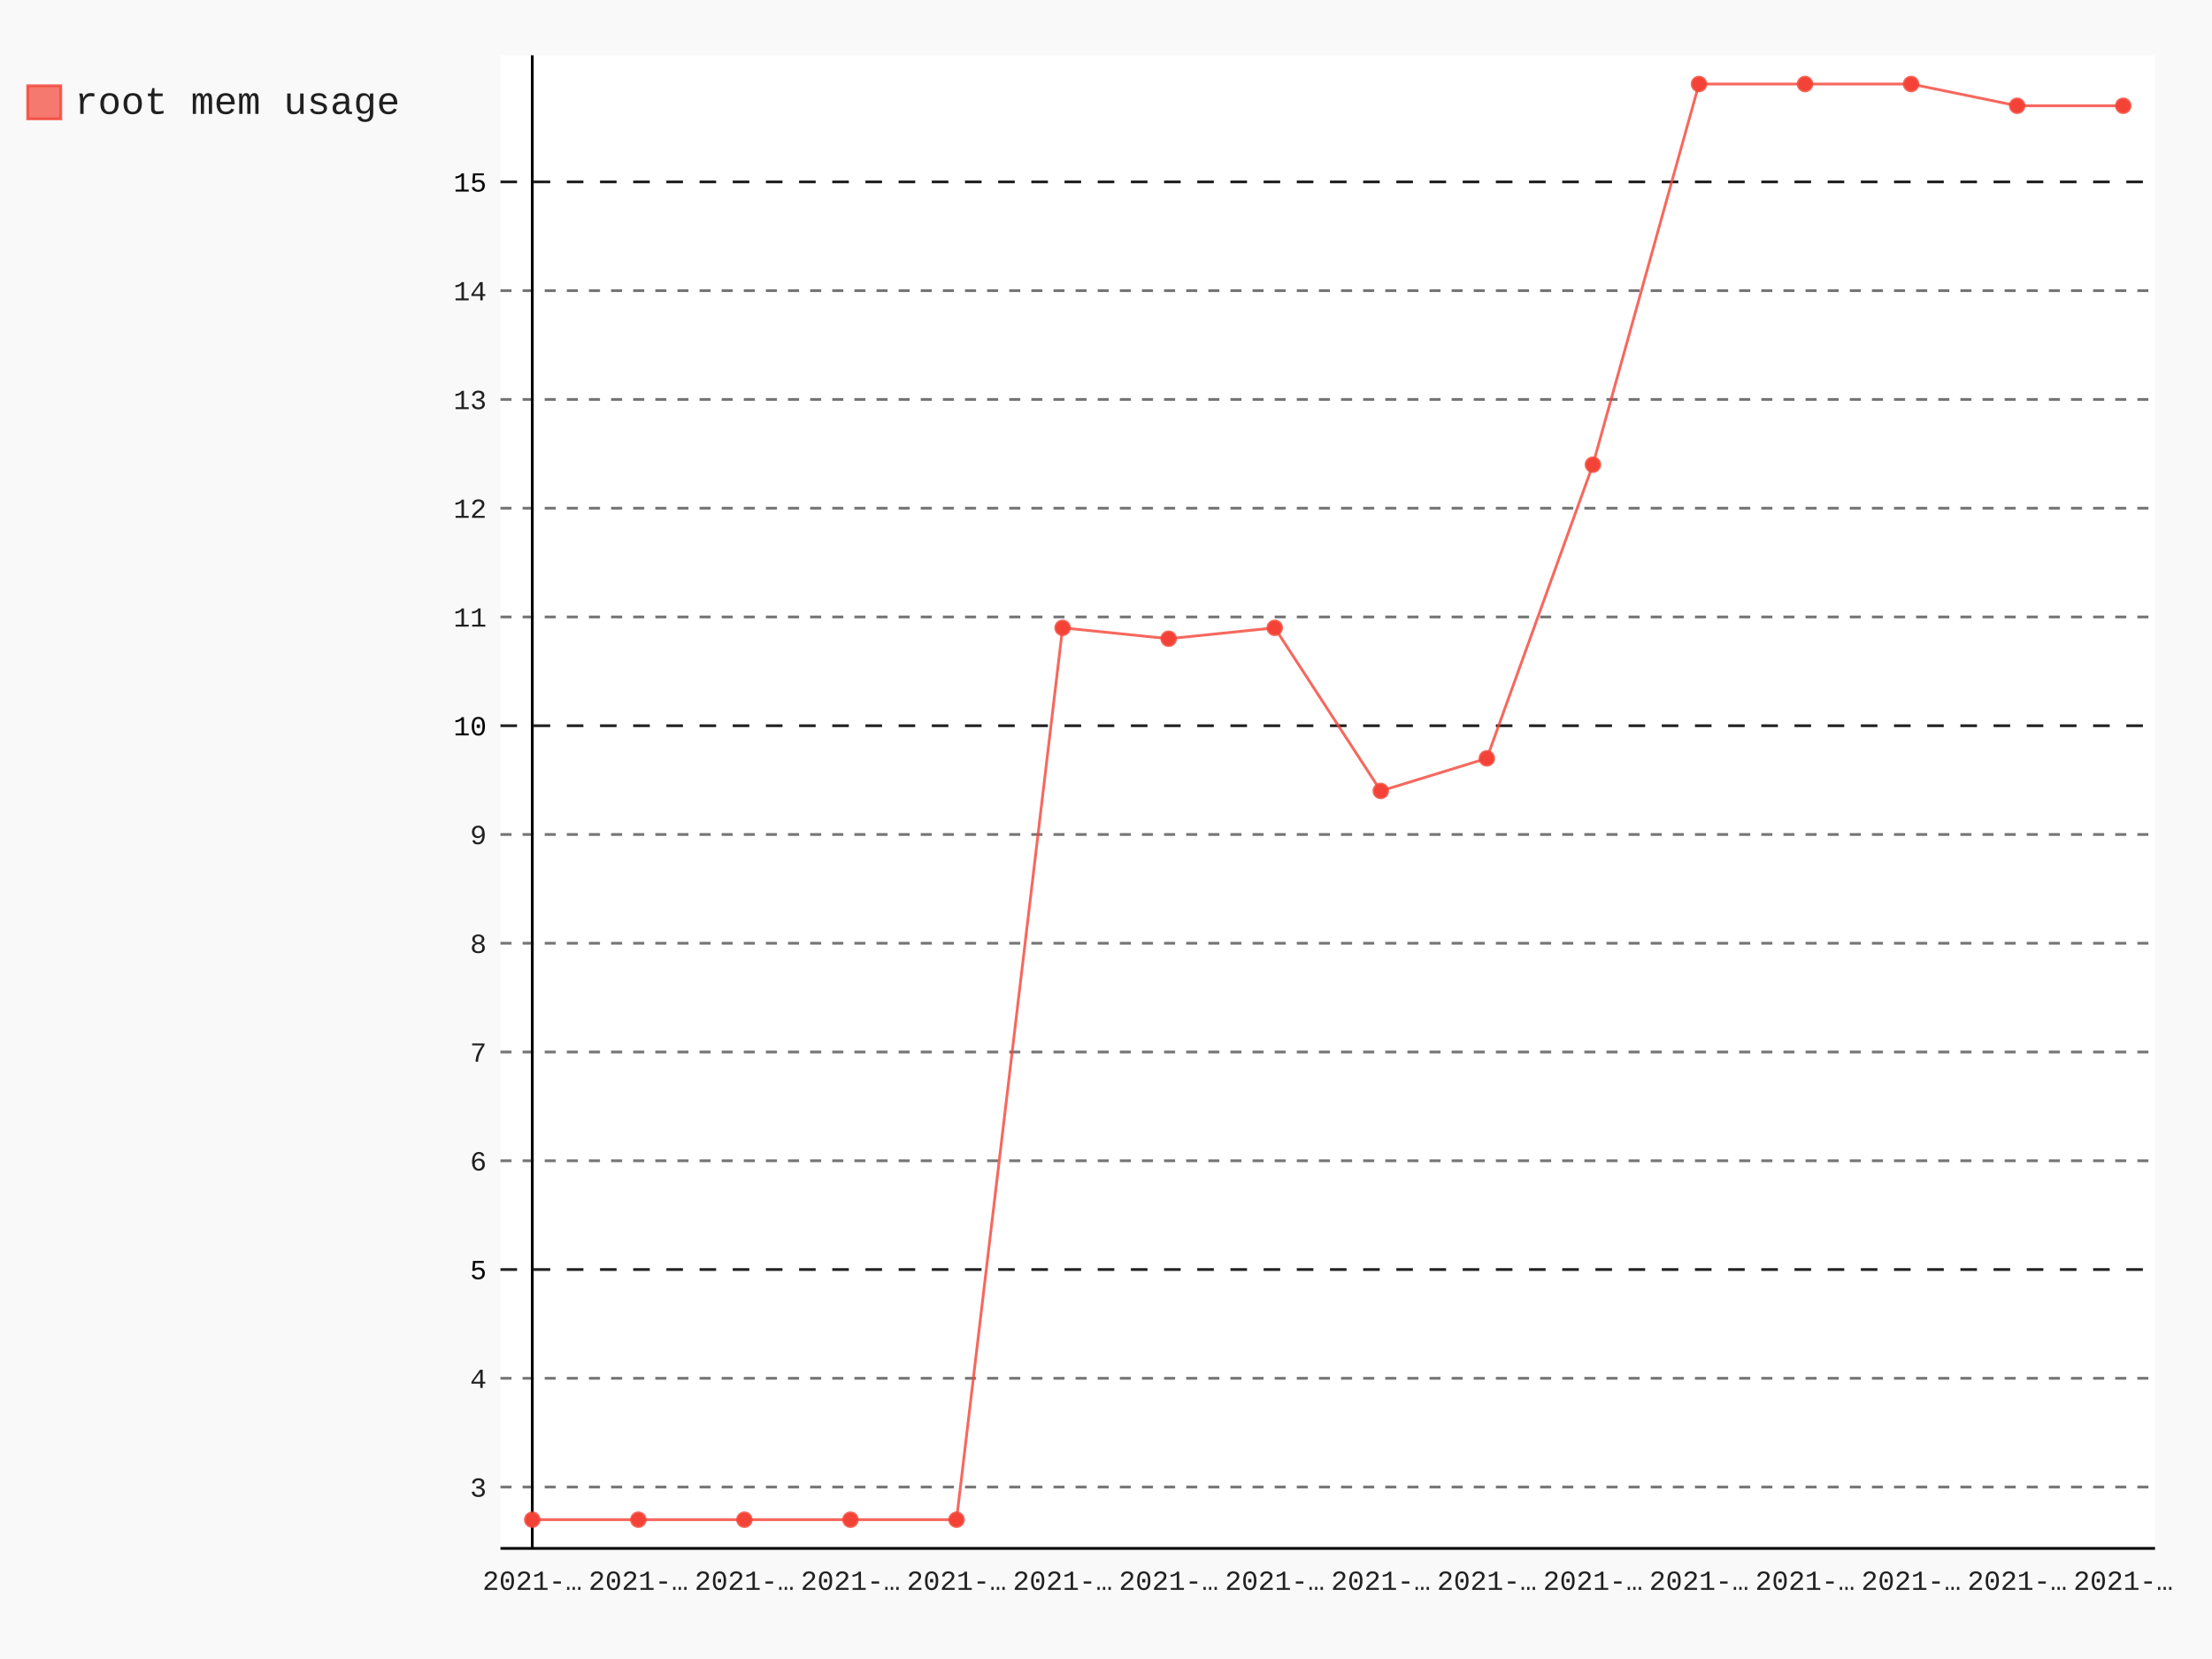
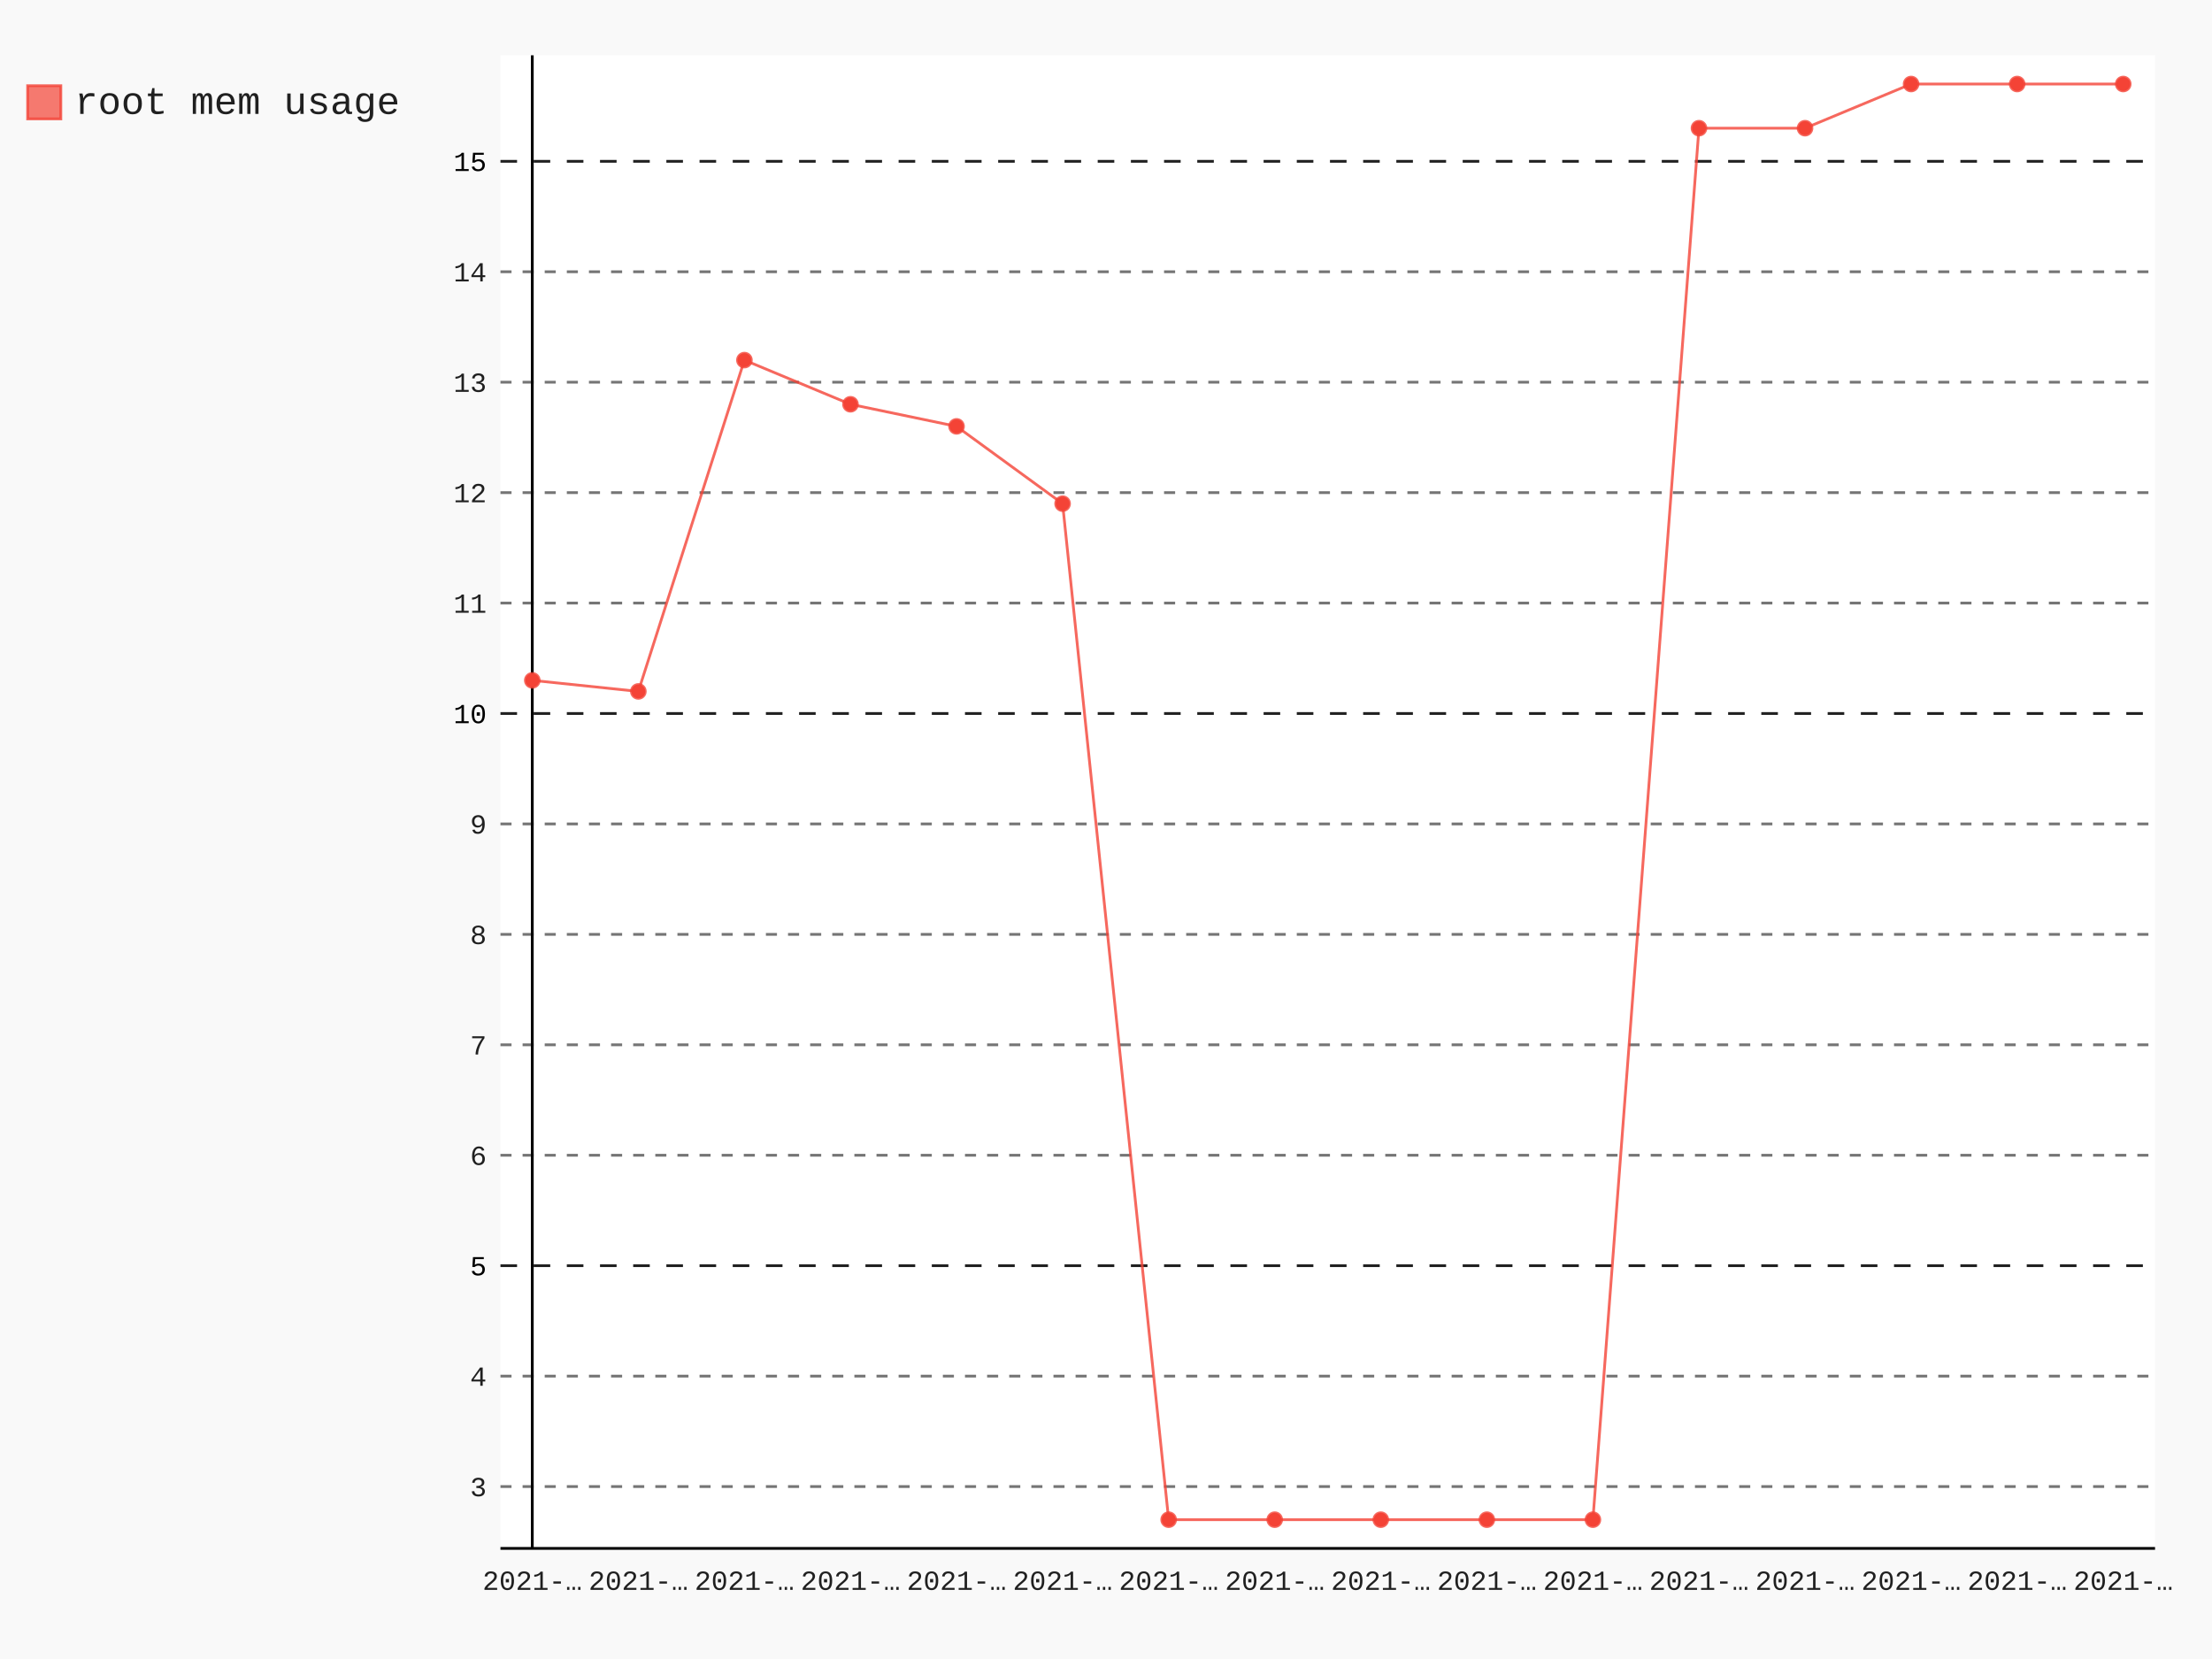
- <svg xmlns="http://www.w3.org/2000/svg" id="chart-5d80c8b3-54fc-4e6c-af79-a1beb64e6fc0" class="pygal-chart" viewBox="0 0 800 600">
+ <svg xmlns="http://www.w3.org/2000/svg" id="chart-e378f21b-8fd5-4321-ac7d-41f91f082bbf" class="pygal-chart" viewBox="0 0 800 600">
  <defs>
-     <style type="text/css">#chart-5d80c8b3-54fc-4e6c-af79-a1beb64e6fc0{-webkit-user-select:none;-webkit-font-smoothing:antialiased;font-family:Consolas,"Liberation Mono",Menlo,Courier,monospace}#chart-5d80c8b3-54fc-4e6c-af79-a1beb64e6fc0 .title{font-family:Consolas,"Liberation Mono",Menlo,Courier,monospace;font-size:16px}#chart-5d80c8b3-54fc-4e6c-af79-a1beb64e6fc0 .legends .legend text{font-family:Consolas,"Liberation Mono",Menlo,Courier,monospace;font-size:14px}#chart-5d80c8b3-54fc-4e6c-af79-a1beb64e6fc0 .axis text{font-family:Consolas,"Liberation Mono",Menlo,Courier,monospace;font-size:10px}#chart-5d80c8b3-54fc-4e6c-af79-a1beb64e6fc0 .axis text.major{font-family:Consolas,"Liberation Mono",Menlo,Courier,monospace;font-size:10px}#chart-5d80c8b3-54fc-4e6c-af79-a1beb64e6fc0 .text-overlay text.value{font-family:Consolas,"Liberation Mono",Menlo,Courier,monospace;font-size:16px}#chart-5d80c8b3-54fc-4e6c-af79-a1beb64e6fc0 .text-overlay text.label{font-family:Consolas,"Liberation Mono",Menlo,Courier,monospace;font-size:10px}#chart-5d80c8b3-54fc-4e6c-af79-a1beb64e6fc0 .tooltip{font-family:Consolas,"Liberation Mono",Menlo,Courier,monospace;font-size:14px}#chart-5d80c8b3-54fc-4e6c-af79-a1beb64e6fc0 text.no_data{font-family:Consolas,"Liberation Mono",Menlo,Courier,monospace;font-size:64px}
- #chart-5d80c8b3-54fc-4e6c-af79-a1beb64e6fc0{background-color:rgba(249,249,249,1)}#chart-5d80c8b3-54fc-4e6c-af79-a1beb64e6fc0 path,#chart-5d80c8b3-54fc-4e6c-af79-a1beb64e6fc0 line,#chart-5d80c8b3-54fc-4e6c-af79-a1beb64e6fc0 rect,#chart-5d80c8b3-54fc-4e6c-af79-a1beb64e6fc0 circle{-webkit-transition:150ms;-moz-transition:150ms;transition:150ms}#chart-5d80c8b3-54fc-4e6c-af79-a1beb64e6fc0 .graph &gt; .background{fill:rgba(249,249,249,1)}#chart-5d80c8b3-54fc-4e6c-af79-a1beb64e6fc0 .plot &gt; .background{fill:rgba(255,255,255,1)}#chart-5d80c8b3-54fc-4e6c-af79-a1beb64e6fc0 .graph{fill:rgba(0,0,0,.87)}#chart-5d80c8b3-54fc-4e6c-af79-a1beb64e6fc0 text.no_data{fill:rgba(0,0,0,1)}#chart-5d80c8b3-54fc-4e6c-af79-a1beb64e6fc0 .title{fill:rgba(0,0,0,1)}#chart-5d80c8b3-54fc-4e6c-af79-a1beb64e6fc0 .legends .legend text{fill:rgba(0,0,0,.87)}#chart-5d80c8b3-54fc-4e6c-af79-a1beb64e6fc0 .legends .legend:hover text{fill:rgba(0,0,0,1)}#chart-5d80c8b3-54fc-4e6c-af79-a1beb64e6fc0 .axis .line{stroke:rgba(0,0,0,1)}#chart-5d80c8b3-54fc-4e6c-af79-a1beb64e6fc0 .axis .guide.line{stroke:rgba(0,0,0,.54)}#chart-5d80c8b3-54fc-4e6c-af79-a1beb64e6fc0 .axis .major.line{stroke:rgba(0,0,0,.87)}#chart-5d80c8b3-54fc-4e6c-af79-a1beb64e6fc0 .axis text.major{fill:rgba(0,0,0,1)}#chart-5d80c8b3-54fc-4e6c-af79-a1beb64e6fc0 .axis.y .guides:hover .guide.line,#chart-5d80c8b3-54fc-4e6c-af79-a1beb64e6fc0 .line-graph .axis.x .guides:hover .guide.line,#chart-5d80c8b3-54fc-4e6c-af79-a1beb64e6fc0 .stackedline-graph .axis.x .guides:hover .guide.line,#chart-5d80c8b3-54fc-4e6c-af79-a1beb64e6fc0 .xy-graph .axis.x .guides:hover .guide.line{stroke:rgba(0,0,0,1)}#chart-5d80c8b3-54fc-4e6c-af79-a1beb64e6fc0 .axis .guides:hover text{fill:rgba(0,0,0,1)}#chart-5d80c8b3-54fc-4e6c-af79-a1beb64e6fc0 .reactive{fill-opacity:.7;stroke-opacity:.8}#chart-5d80c8b3-54fc-4e6c-af79-a1beb64e6fc0 .ci{stroke:rgba(0,0,0,.87)}#chart-5d80c8b3-54fc-4e6c-af79-a1beb64e6fc0 .reactive.active,#chart-5d80c8b3-54fc-4e6c-af79-a1beb64e6fc0 .active .reactive{fill-opacity:.8;stroke-opacity:.9;stroke-width:4}#chart-5d80c8b3-54fc-4e6c-af79-a1beb64e6fc0 .ci .reactive.active{stroke-width:1.5}#chart-5d80c8b3-54fc-4e6c-af79-a1beb64e6fc0 .series text{fill:rgba(0,0,0,1)}#chart-5d80c8b3-54fc-4e6c-af79-a1beb64e6fc0 .tooltip rect{fill:rgba(255,255,255,1);stroke:rgba(0,0,0,1);-webkit-transition:opacity 150ms;-moz-transition:opacity 150ms;transition:opacity 150ms}#chart-5d80c8b3-54fc-4e6c-af79-a1beb64e6fc0 .tooltip .label{fill:rgba(0,0,0,.87)}#chart-5d80c8b3-54fc-4e6c-af79-a1beb64e6fc0 .tooltip .label{fill:rgba(0,0,0,.87)}#chart-5d80c8b3-54fc-4e6c-af79-a1beb64e6fc0 .tooltip .legend{font-size:.8em;fill:rgba(0,0,0,.54)}#chart-5d80c8b3-54fc-4e6c-af79-a1beb64e6fc0 .tooltip .x_label{font-size:.6em;fill:rgba(0,0,0,1)}#chart-5d80c8b3-54fc-4e6c-af79-a1beb64e6fc0 .tooltip .xlink{font-size:.5em;text-decoration:underline}#chart-5d80c8b3-54fc-4e6c-af79-a1beb64e6fc0 .tooltip .value{font-size:1.5em}#chart-5d80c8b3-54fc-4e6c-af79-a1beb64e6fc0 .bound{font-size:.5em}#chart-5d80c8b3-54fc-4e6c-af79-a1beb64e6fc0 .max-value{font-size:.75em;fill:rgba(0,0,0,.54)}#chart-5d80c8b3-54fc-4e6c-af79-a1beb64e6fc0 .map-element{fill:rgba(255,255,255,1);stroke:rgba(0,0,0,.54) !important}#chart-5d80c8b3-54fc-4e6c-af79-a1beb64e6fc0 .map-element .reactive{fill-opacity:inherit;stroke-opacity:inherit}#chart-5d80c8b3-54fc-4e6c-af79-a1beb64e6fc0 .color-0,#chart-5d80c8b3-54fc-4e6c-af79-a1beb64e6fc0 .color-0 a:visited{stroke:#F44336;fill:#F44336}#chart-5d80c8b3-54fc-4e6c-af79-a1beb64e6fc0 .text-overlay .color-0 text{fill:black}
- #chart-5d80c8b3-54fc-4e6c-af79-a1beb64e6fc0 text.no_data{text-anchor:middle}#chart-5d80c8b3-54fc-4e6c-af79-a1beb64e6fc0 .guide.line{fill:none}#chart-5d80c8b3-54fc-4e6c-af79-a1beb64e6fc0 .centered{text-anchor:middle}#chart-5d80c8b3-54fc-4e6c-af79-a1beb64e6fc0 .title{text-anchor:middle}#chart-5d80c8b3-54fc-4e6c-af79-a1beb64e6fc0 .legends .legend text{fill-opacity:1}#chart-5d80c8b3-54fc-4e6c-af79-a1beb64e6fc0 .axis.x text{text-anchor:middle}#chart-5d80c8b3-54fc-4e6c-af79-a1beb64e6fc0 .axis.x:not(.web) text[transform]{text-anchor:start}#chart-5d80c8b3-54fc-4e6c-af79-a1beb64e6fc0 .axis.x:not(.web) text[transform].backwards{text-anchor:end}#chart-5d80c8b3-54fc-4e6c-af79-a1beb64e6fc0 .axis.y text{text-anchor:end}#chart-5d80c8b3-54fc-4e6c-af79-a1beb64e6fc0 .axis.y text[transform].backwards{text-anchor:start}#chart-5d80c8b3-54fc-4e6c-af79-a1beb64e6fc0 .axis.y2 text{text-anchor:start}#chart-5d80c8b3-54fc-4e6c-af79-a1beb64e6fc0 .axis.y2 text[transform].backwards{text-anchor:end}#chart-5d80c8b3-54fc-4e6c-af79-a1beb64e6fc0 .axis .guide.line{stroke-dasharray:4,4}#chart-5d80c8b3-54fc-4e6c-af79-a1beb64e6fc0 .axis .major.guide.line{stroke-dasharray:6,6}#chart-5d80c8b3-54fc-4e6c-af79-a1beb64e6fc0 .horizontal .axis.y .guide.line,#chart-5d80c8b3-54fc-4e6c-af79-a1beb64e6fc0 .horizontal .axis.y2 .guide.line,#chart-5d80c8b3-54fc-4e6c-af79-a1beb64e6fc0 .vertical .axis.x .guide.line{opacity:0}#chart-5d80c8b3-54fc-4e6c-af79-a1beb64e6fc0 .horizontal .axis.always_show .guide.line,#chart-5d80c8b3-54fc-4e6c-af79-a1beb64e6fc0 .vertical .axis.always_show .guide.line{opacity:1 !important}#chart-5d80c8b3-54fc-4e6c-af79-a1beb64e6fc0 .axis.y .guides:hover .guide.line,#chart-5d80c8b3-54fc-4e6c-af79-a1beb64e6fc0 .axis.y2 .guides:hover .guide.line,#chart-5d80c8b3-54fc-4e6c-af79-a1beb64e6fc0 .axis.x .guides:hover .guide.line{opacity:1}#chart-5d80c8b3-54fc-4e6c-af79-a1beb64e6fc0 .axis .guides:hover text{opacity:1}#chart-5d80c8b3-54fc-4e6c-af79-a1beb64e6fc0 .nofill{fill:none}#chart-5d80c8b3-54fc-4e6c-af79-a1beb64e6fc0 .subtle-fill{fill-opacity:.2}#chart-5d80c8b3-54fc-4e6c-af79-a1beb64e6fc0 .dot{stroke-width:1px;fill-opacity:1}#chart-5d80c8b3-54fc-4e6c-af79-a1beb64e6fc0 .dot.active{stroke-width:5px}#chart-5d80c8b3-54fc-4e6c-af79-a1beb64e6fc0 .dot.negative{fill:transparent}#chart-5d80c8b3-54fc-4e6c-af79-a1beb64e6fc0 text,#chart-5d80c8b3-54fc-4e6c-af79-a1beb64e6fc0 tspan{stroke:none !important}#chart-5d80c8b3-54fc-4e6c-af79-a1beb64e6fc0 .series text.active{opacity:1}#chart-5d80c8b3-54fc-4e6c-af79-a1beb64e6fc0 .tooltip rect{fill-opacity:.95;stroke-width:.5}#chart-5d80c8b3-54fc-4e6c-af79-a1beb64e6fc0 .tooltip text{fill-opacity:1}#chart-5d80c8b3-54fc-4e6c-af79-a1beb64e6fc0 .showable{visibility:hidden}#chart-5d80c8b3-54fc-4e6c-af79-a1beb64e6fc0 .showable.shown{visibility:visible}#chart-5d80c8b3-54fc-4e6c-af79-a1beb64e6fc0 .gauge-background{fill:rgba(229,229,229,1);stroke:none}#chart-5d80c8b3-54fc-4e6c-af79-a1beb64e6fc0 .bg-lines{stroke:rgba(249,249,249,1);stroke-width:2px}</style>
+     <style type="text/css">#chart-e378f21b-8fd5-4321-ac7d-41f91f082bbf{-webkit-user-select:none;-webkit-font-smoothing:antialiased;font-family:Consolas,"Liberation Mono",Menlo,Courier,monospace}#chart-e378f21b-8fd5-4321-ac7d-41f91f082bbf .title{font-family:Consolas,"Liberation Mono",Menlo,Courier,monospace;font-size:16px}#chart-e378f21b-8fd5-4321-ac7d-41f91f082bbf .legends .legend text{font-family:Consolas,"Liberation Mono",Menlo,Courier,monospace;font-size:14px}#chart-e378f21b-8fd5-4321-ac7d-41f91f082bbf .axis text{font-family:Consolas,"Liberation Mono",Menlo,Courier,monospace;font-size:10px}#chart-e378f21b-8fd5-4321-ac7d-41f91f082bbf .axis text.major{font-family:Consolas,"Liberation Mono",Menlo,Courier,monospace;font-size:10px}#chart-e378f21b-8fd5-4321-ac7d-41f91f082bbf .text-overlay text.value{font-family:Consolas,"Liberation Mono",Menlo,Courier,monospace;font-size:16px}#chart-e378f21b-8fd5-4321-ac7d-41f91f082bbf .text-overlay text.label{font-family:Consolas,"Liberation Mono",Menlo,Courier,monospace;font-size:10px}#chart-e378f21b-8fd5-4321-ac7d-41f91f082bbf .tooltip{font-family:Consolas,"Liberation Mono",Menlo,Courier,monospace;font-size:14px}#chart-e378f21b-8fd5-4321-ac7d-41f91f082bbf text.no_data{font-family:Consolas,"Liberation Mono",Menlo,Courier,monospace;font-size:64px}
+ #chart-e378f21b-8fd5-4321-ac7d-41f91f082bbf{background-color:rgba(249,249,249,1)}#chart-e378f21b-8fd5-4321-ac7d-41f91f082bbf path,#chart-e378f21b-8fd5-4321-ac7d-41f91f082bbf line,#chart-e378f21b-8fd5-4321-ac7d-41f91f082bbf rect,#chart-e378f21b-8fd5-4321-ac7d-41f91f082bbf circle{-webkit-transition:150ms;-moz-transition:150ms;transition:150ms}#chart-e378f21b-8fd5-4321-ac7d-41f91f082bbf .graph &gt; .background{fill:rgba(249,249,249,1)}#chart-e378f21b-8fd5-4321-ac7d-41f91f082bbf .plot &gt; .background{fill:rgba(255,255,255,1)}#chart-e378f21b-8fd5-4321-ac7d-41f91f082bbf .graph{fill:rgba(0,0,0,.87)}#chart-e378f21b-8fd5-4321-ac7d-41f91f082bbf text.no_data{fill:rgba(0,0,0,1)}#chart-e378f21b-8fd5-4321-ac7d-41f91f082bbf .title{fill:rgba(0,0,0,1)}#chart-e378f21b-8fd5-4321-ac7d-41f91f082bbf .legends .legend text{fill:rgba(0,0,0,.87)}#chart-e378f21b-8fd5-4321-ac7d-41f91f082bbf .legends .legend:hover text{fill:rgba(0,0,0,1)}#chart-e378f21b-8fd5-4321-ac7d-41f91f082bbf .axis .line{stroke:rgba(0,0,0,1)}#chart-e378f21b-8fd5-4321-ac7d-41f91f082bbf .axis .guide.line{stroke:rgba(0,0,0,.54)}#chart-e378f21b-8fd5-4321-ac7d-41f91f082bbf .axis .major.line{stroke:rgba(0,0,0,.87)}#chart-e378f21b-8fd5-4321-ac7d-41f91f082bbf .axis text.major{fill:rgba(0,0,0,1)}#chart-e378f21b-8fd5-4321-ac7d-41f91f082bbf .axis.y .guides:hover .guide.line,#chart-e378f21b-8fd5-4321-ac7d-41f91f082bbf .line-graph .axis.x .guides:hover .guide.line,#chart-e378f21b-8fd5-4321-ac7d-41f91f082bbf .stackedline-graph .axis.x .guides:hover .guide.line,#chart-e378f21b-8fd5-4321-ac7d-41f91f082bbf .xy-graph .axis.x .guides:hover .guide.line{stroke:rgba(0,0,0,1)}#chart-e378f21b-8fd5-4321-ac7d-41f91f082bbf .axis .guides:hover text{fill:rgba(0,0,0,1)}#chart-e378f21b-8fd5-4321-ac7d-41f91f082bbf .reactive{fill-opacity:.7;stroke-opacity:.8}#chart-e378f21b-8fd5-4321-ac7d-41f91f082bbf .ci{stroke:rgba(0,0,0,.87)}#chart-e378f21b-8fd5-4321-ac7d-41f91f082bbf .reactive.active,#chart-e378f21b-8fd5-4321-ac7d-41f91f082bbf .active .reactive{fill-opacity:.8;stroke-opacity:.9;stroke-width:4}#chart-e378f21b-8fd5-4321-ac7d-41f91f082bbf .ci .reactive.active{stroke-width:1.5}#chart-e378f21b-8fd5-4321-ac7d-41f91f082bbf .series text{fill:rgba(0,0,0,1)}#chart-e378f21b-8fd5-4321-ac7d-41f91f082bbf .tooltip rect{fill:rgba(255,255,255,1);stroke:rgba(0,0,0,1);-webkit-transition:opacity 150ms;-moz-transition:opacity 150ms;transition:opacity 150ms}#chart-e378f21b-8fd5-4321-ac7d-41f91f082bbf .tooltip .label{fill:rgba(0,0,0,.87)}#chart-e378f21b-8fd5-4321-ac7d-41f91f082bbf .tooltip .label{fill:rgba(0,0,0,.87)}#chart-e378f21b-8fd5-4321-ac7d-41f91f082bbf .tooltip .legend{font-size:.8em;fill:rgba(0,0,0,.54)}#chart-e378f21b-8fd5-4321-ac7d-41f91f082bbf .tooltip .x_label{font-size:.6em;fill:rgba(0,0,0,1)}#chart-e378f21b-8fd5-4321-ac7d-41f91f082bbf .tooltip .xlink{font-size:.5em;text-decoration:underline}#chart-e378f21b-8fd5-4321-ac7d-41f91f082bbf .tooltip .value{font-size:1.5em}#chart-e378f21b-8fd5-4321-ac7d-41f91f082bbf .bound{font-size:.5em}#chart-e378f21b-8fd5-4321-ac7d-41f91f082bbf .max-value{font-size:.75em;fill:rgba(0,0,0,.54)}#chart-e378f21b-8fd5-4321-ac7d-41f91f082bbf .map-element{fill:rgba(255,255,255,1);stroke:rgba(0,0,0,.54) !important}#chart-e378f21b-8fd5-4321-ac7d-41f91f082bbf .map-element .reactive{fill-opacity:inherit;stroke-opacity:inherit}#chart-e378f21b-8fd5-4321-ac7d-41f91f082bbf .color-0,#chart-e378f21b-8fd5-4321-ac7d-41f91f082bbf .color-0 a:visited{stroke:#F44336;fill:#F44336}#chart-e378f21b-8fd5-4321-ac7d-41f91f082bbf .text-overlay .color-0 text{fill:black}
+ #chart-e378f21b-8fd5-4321-ac7d-41f91f082bbf text.no_data{text-anchor:middle}#chart-e378f21b-8fd5-4321-ac7d-41f91f082bbf .guide.line{fill:none}#chart-e378f21b-8fd5-4321-ac7d-41f91f082bbf .centered{text-anchor:middle}#chart-e378f21b-8fd5-4321-ac7d-41f91f082bbf .title{text-anchor:middle}#chart-e378f21b-8fd5-4321-ac7d-41f91f082bbf .legends .legend text{fill-opacity:1}#chart-e378f21b-8fd5-4321-ac7d-41f91f082bbf .axis.x text{text-anchor:middle}#chart-e378f21b-8fd5-4321-ac7d-41f91f082bbf .axis.x:not(.web) text[transform]{text-anchor:start}#chart-e378f21b-8fd5-4321-ac7d-41f91f082bbf .axis.x:not(.web) text[transform].backwards{text-anchor:end}#chart-e378f21b-8fd5-4321-ac7d-41f91f082bbf .axis.y text{text-anchor:end}#chart-e378f21b-8fd5-4321-ac7d-41f91f082bbf .axis.y text[transform].backwards{text-anchor:start}#chart-e378f21b-8fd5-4321-ac7d-41f91f082bbf .axis.y2 text{text-anchor:start}#chart-e378f21b-8fd5-4321-ac7d-41f91f082bbf .axis.y2 text[transform].backwards{text-anchor:end}#chart-e378f21b-8fd5-4321-ac7d-41f91f082bbf .axis .guide.line{stroke-dasharray:4,4}#chart-e378f21b-8fd5-4321-ac7d-41f91f082bbf .axis .major.guide.line{stroke-dasharray:6,6}#chart-e378f21b-8fd5-4321-ac7d-41f91f082bbf .horizontal .axis.y .guide.line,#chart-e378f21b-8fd5-4321-ac7d-41f91f082bbf .horizontal .axis.y2 .guide.line,#chart-e378f21b-8fd5-4321-ac7d-41f91f082bbf .vertical .axis.x .guide.line{opacity:0}#chart-e378f21b-8fd5-4321-ac7d-41f91f082bbf .horizontal .axis.always_show .guide.line,#chart-e378f21b-8fd5-4321-ac7d-41f91f082bbf .vertical .axis.always_show .guide.line{opacity:1 !important}#chart-e378f21b-8fd5-4321-ac7d-41f91f082bbf .axis.y .guides:hover .guide.line,#chart-e378f21b-8fd5-4321-ac7d-41f91f082bbf .axis.y2 .guides:hover .guide.line,#chart-e378f21b-8fd5-4321-ac7d-41f91f082bbf .axis.x .guides:hover .guide.line{opacity:1}#chart-e378f21b-8fd5-4321-ac7d-41f91f082bbf .axis .guides:hover text{opacity:1}#chart-e378f21b-8fd5-4321-ac7d-41f91f082bbf .nofill{fill:none}#chart-e378f21b-8fd5-4321-ac7d-41f91f082bbf .subtle-fill{fill-opacity:.2}#chart-e378f21b-8fd5-4321-ac7d-41f91f082bbf .dot{stroke-width:1px;fill-opacity:1}#chart-e378f21b-8fd5-4321-ac7d-41f91f082bbf .dot.active{stroke-width:5px}#chart-e378f21b-8fd5-4321-ac7d-41f91f082bbf .dot.negative{fill:transparent}#chart-e378f21b-8fd5-4321-ac7d-41f91f082bbf text,#chart-e378f21b-8fd5-4321-ac7d-41f91f082bbf tspan{stroke:none !important}#chart-e378f21b-8fd5-4321-ac7d-41f91f082bbf .series text.active{opacity:1}#chart-e378f21b-8fd5-4321-ac7d-41f91f082bbf .tooltip rect{fill-opacity:.95;stroke-width:.5}#chart-e378f21b-8fd5-4321-ac7d-41f91f082bbf .tooltip text{fill-opacity:1}#chart-e378f21b-8fd5-4321-ac7d-41f91f082bbf .showable{visibility:hidden}#chart-e378f21b-8fd5-4321-ac7d-41f91f082bbf .showable.shown{visibility:visible}#chart-e378f21b-8fd5-4321-ac7d-41f91f082bbf .gauge-background{fill:rgba(229,229,229,1);stroke:none}#chart-e378f21b-8fd5-4321-ac7d-41f91f082bbf .bg-lines{stroke:rgba(249,249,249,1);stroke-width:2px}</style>
  </defs>
  <g class="graph line-graph vertical">
    <rect x="0" y="0" width="800" height="600" class="background" />
    <g transform="translate(181, 20)" class="plot">
      <rect x="0" y="0" width="598.4" height="540" class="background" />
      <g class="axis y always_show">
        <path d="M0 540 h598.4" class="line" />
        <g class="guides">
-           <path d="M0 517.815 h598.4" class="guide line" />
-           <text x="-5" y="521.315" class="">3</text>
-         </g>
-         <g class="guides">
-           <path d="M0 478.479 h598.4" class="guide line" />
-           <text x="-5" y="481.979" class="">4</text>
-         </g>
-         <g class="guides">
-           <path d="M0 439.143 h598.4" class="major guide line" />
-           <text x="-5" y="442.643" class="major">5</text>
-         </g>
-         <g class="guides">
-           <path d="M0 399.808 h598.4" class="guide line" />
-           <text x="-5" y="403.308" class="">6</text>
-         </g>
-         <g class="guides">
-           <path d="M0 360.472 h598.4" class="guide line" />
-           <text x="-5" y="363.972" class="">7</text>
-         </g>
-         <g class="guides">
-           <path d="M0 321.136 h598.4" class="guide line" />
-           <text x="-5" y="324.636" class="">8</text>
-         </g>
-         <g class="guides">
-           <path d="M0 281.801 h598.4" class="guide line" />
-           <text x="-5" y="285.301" class="">9</text>
-         </g>
-         <g class="guides">
-           <path d="M0 242.465 h598.4" class="major guide line" />
-           <text x="-5" y="245.965" class="major">10</text>
-         </g>
-         <g class="guides">
-           <path d="M0 203.129 h598.4" class="guide line" />
-           <text x="-5" y="206.629" class="">11</text>
-         </g>
-         <g class="guides">
-           <path d="M0 163.794 h598.4" class="guide line" />
-           <text x="-5" y="167.294" class="">12</text>
-         </g>
-         <g class="guides">
-           <path d="M0 124.458 h598.4" class="guide line" />
-           <text x="-5" y="127.958" class="">13</text>
-         </g>
-         <g class="guides">
-           <path d="M0 85.122 h598.4" class="guide line" />
-           <text x="-5" y="88.622" class="">14</text>
-         </g>
-         <g class="guides">
-           <path d="M0 45.787 h598.4" class="major guide line" />
-           <text x="-5" y="49.287" class="major">15</text>
+           <path d="M0 517.633 h598.4" class="guide line" />
+           <text x="-5" y="521.133" class="">3</text>
+         </g>
+         <g class="guides">
+           <path d="M0 477.692 h598.4" class="guide line" />
+           <text x="-5" y="481.192" class="">4</text>
+         </g>
+         <g class="guides">
+           <path d="M0 437.751 h598.4" class="major guide line" />
+           <text x="-5" y="441.251" class="major">5</text>
+         </g>
+         <g class="guides">
+           <path d="M0 397.811 h598.4" class="guide line" />
+           <text x="-5" y="401.311" class="">6</text>
+         </g>
+         <g class="guides">
+           <path d="M0 357.87 h598.4" class="guide line" />
+           <text x="-5" y="361.37" class="">7</text>
+         </g>
+         <g class="guides">
+           <path d="M0 317.929 h598.4" class="guide line" />
+           <text x="-5" y="321.429" class="">8</text>
+         </g>
+         <g class="guides">
+           <path d="M0 277.988 h598.4" class="guide line" />
+           <text x="-5" y="281.488" class="">9</text>
+         </g>
+         <g class="guides">
+           <path d="M0 238.047 h598.4" class="major guide line" />
+           <text x="-5" y="241.547" class="major">10</text>
+         </g>
+         <g class="guides">
+           <path d="M0 198.107 h598.4" class="guide line" />
+           <text x="-5" y="201.607" class="">11</text>
+         </g>
+         <g class="guides">
+           <path d="M0 158.166 h598.4" class="guide line" />
+           <text x="-5" y="161.666" class="">12</text>
+         </g>
+         <g class="guides">
+           <path d="M0 118.225 h598.4" class="guide line" />
+           <text x="-5" y="121.725" class="">13</text>
+         </g>
+         <g class="guides">
+           <path d="M0 78.284 h598.4" class="guide line" />
+           <text x="-5" y="81.784" class="">14</text>
+         </g>
+         <g class="guides">
+           <path d="M0 38.343 h598.4" class="major guide line" />
+           <text x="-5" y="41.843" class="major">15</text>
        </g>
      </g>
      <g class="axis x">
        <g class="guides">
          <path d="M11.508 0 v540" class="line" />
          <text x="11.508" y="555.0" class="">2021-…</text>
        </g>
        <g class="guides">
          <path d="M49.867 0 v540" class="guide line" />
          <text x="49.867" y="555.0" class="">2021-…</text>
        </g>
        <g class="guides">
          <path d="M88.226 0 v540" class="guide line" />
          <text x="88.226" y="555.0" class="">2021-…</text>
        </g>
        <g class="guides">
          <path d="M126.585 0 v540" class="guide line" />
          <text x="126.585" y="555.0" class="">2021-…</text>
        </g>
        <g class="guides">
          <path d="M164.944 0 v540" class="guide line" />
          <text x="164.944" y="555.0" class="">2021-…</text>
        </g>
        <g class="guides">
          <path d="M203.303 0 v540" class="guide line" />
          <text x="203.303" y="555.0" class="">2021-…</text>
        </g>
        <g class="guides">
          <path d="M241.662 0 v540" class="guide line" />
          <text x="241.662" y="555.0" class="">2021-…</text>
        </g>
        <g class="guides">
          <path d="M280.021 0 v540" class="guide line" />
          <text x="280.021" y="555.0" class="">2021-…</text>
        </g>
        <g class="guides">
          <path d="M318.379 0 v540" class="guide line" />
          <text x="318.379" y="555.0" class="">2021-…</text>
        </g>
        <g class="guides">
          <path d="M356.738 0 v540" class="guide line" />
          <text x="356.738" y="555.0" class="">2021-…</text>
        </g>
        <g class="guides">
          <path d="M395.097 0 v540" class="guide line" />
          <text x="395.097" y="555.0" class="">2021-…</text>
        </g>
        <g class="guides">
          <path d="M433.456 0 v540" class="guide line" />
          <text x="433.456" y="555.0" class="">2021-…</text>
        </g>
        <g class="guides">
          <path d="M471.815 0 v540" class="guide line" />
          <text x="471.815" y="555.0" class="">2021-…</text>
        </g>
        <g class="guides">
          <path d="M510.174 0 v540" class="guide line" />
          <text x="510.174" y="555.0" class="">2021-…</text>
        </g>
        <g class="guides">
          <path d="M548.533 0 v540" class="guide line" />
          <text x="548.533" y="555.0" class="">2021-…</text>
        </g>
        <g class="guides">
          <path d="M586.892 0 v540" class="guide line" />
          <text x="586.892" y="555.0" class="">2021-…</text>
        </g>
      </g>
      <g class="series serie-0 color-0">
-         <path d="M11.508 529.615 L49.867 529.615 88.226 529.615 126.585 529.615 164.944 529.615 203.303 207.063 241.662 210.997 280.021 207.063 318.379 266.066 356.738 254.266 395.097 148.059 433.456 10.385 471.815 10.385 510.174 10.385 548.533 18.252 586.892 18.252" class="line reactive nofill" />
+         <path d="M11.508 226.065 L49.867 230.059 88.226 110.237 126.585 126.213 164.944 134.201 203.303 162.16 241.662 529.615 280.021 529.615 318.379 529.615 356.738 529.615 395.097 529.615 433.456 26.361 471.815 26.361 510.174 10.385 548.533 10.385 586.892 10.385" class="line reactive nofill" />
      </g>
    </g>
    <g class="titles" />
    <g transform="translate(181, 20)" class="plot overlay">
      <g class="series serie-0 color-0">
        <g class="dots">
-           <circle cx="11.508" cy="529.615" r="2.5" class="dot reactive tooltip-trigger" />
-         </g>
-         <g class="dots">
-           <circle cx="49.867" cy="529.615" r="2.5" class="dot reactive tooltip-trigger" />
-         </g>
-         <g class="dots">
-           <circle cx="88.226" cy="529.615" r="2.5" class="dot reactive tooltip-trigger" />
-         </g>
-         <g class="dots">
-           <circle cx="126.585" cy="529.615" r="2.5" class="dot reactive tooltip-trigger" />
-         </g>
-         <g class="dots">
-           <circle cx="164.944" cy="529.615" r="2.5" class="dot reactive tooltip-trigger" />
-         </g>
-         <g class="dots">
-           <circle cx="203.303" cy="207.063" r="2.5" class="dot reactive tooltip-trigger" />
-         </g>
-         <g class="dots">
-           <circle cx="241.662" cy="210.997" r="2.5" class="dot reactive tooltip-trigger" />
-         </g>
-         <g class="dots">
-           <circle cx="280.021" cy="207.063" r="2.5" class="dot reactive tooltip-trigger" />
-         </g>
-         <g class="dots">
-           <circle cx="318.379" cy="266.066" r="2.5" class="dot reactive tooltip-trigger" />
-         </g>
-         <g class="dots">
-           <circle cx="356.738" cy="254.266" r="2.5" class="dot reactive tooltip-trigger" />
-         </g>
-         <g class="dots">
-           <circle cx="395.097" cy="148.059" r="2.5" class="dot reactive tooltip-trigger" />
-         </g>
-         <g class="dots">
-           <circle cx="433.456" cy="10.385" r="2.5" class="dot reactive tooltip-trigger" />
-         </g>
-         <g class="dots">
-           <circle cx="471.815" cy="10.385" r="2.5" class="dot reactive tooltip-trigger" />
+           <circle cx="11.508" cy="226.065" r="2.5" class="dot reactive tooltip-trigger" />
+         </g>
+         <g class="dots">
+           <circle cx="49.867" cy="230.059" r="2.5" class="dot reactive tooltip-trigger" />
+         </g>
+         <g class="dots">
+           <circle cx="88.226" cy="110.237" r="2.5" class="dot reactive tooltip-trigger" />
+         </g>
+         <g class="dots">
+           <circle cx="126.585" cy="126.213" r="2.5" class="dot reactive tooltip-trigger" />
+         </g>
+         <g class="dots">
+           <circle cx="164.944" cy="134.201" r="2.5" class="dot reactive tooltip-trigger" />
+         </g>
+         <g class="dots">
+           <circle cx="203.303" cy="162.16" r="2.5" class="dot reactive tooltip-trigger" />
+         </g>
+         <g class="dots">
+           <circle cx="241.662" cy="529.615" r="2.5" class="dot reactive tooltip-trigger" />
+         </g>
+         <g class="dots">
+           <circle cx="280.021" cy="529.615" r="2.5" class="dot reactive tooltip-trigger" />
+         </g>
+         <g class="dots">
+           <circle cx="318.379" cy="529.615" r="2.5" class="dot reactive tooltip-trigger" />
+         </g>
+         <g class="dots">
+           <circle cx="356.738" cy="529.615" r="2.5" class="dot reactive tooltip-trigger" />
+         </g>
+         <g class="dots">
+           <circle cx="395.097" cy="529.615" r="2.5" class="dot reactive tooltip-trigger" />
+         </g>
+         <g class="dots">
+           <circle cx="433.456" cy="26.361" r="2.5" class="dot reactive tooltip-trigger" />
+         </g>
+         <g class="dots">
+           <circle cx="471.815" cy="26.361" r="2.5" class="dot reactive tooltip-trigger" />
        </g>
        <g class="dots">
          <circle cx="510.174" cy="10.385" r="2.5" class="dot reactive tooltip-trigger" />
        </g>
        <g class="dots">
-           <circle cx="548.533" cy="18.252" r="2.5" class="dot reactive tooltip-trigger" />
-         </g>
-         <g class="dots">
-           <circle cx="586.892" cy="18.252" r="2.5" class="dot reactive tooltip-trigger" />
+           <circle cx="548.533" cy="10.385" r="2.5" class="dot reactive tooltip-trigger" />
+         </g>
+         <g class="dots">
+           <circle cx="586.892" cy="10.385" r="2.5" class="dot reactive tooltip-trigger" />
        </g>
      </g>
    </g>
    <g transform="translate(181, 20)" class="plot text-overlay">
      <g class="series serie-0 color-0" />
    </g>
    <g transform="translate(181, 20)" class="plot tooltip-overlay">
      <g transform="translate(0 0)" style="opacity: 0" class="tooltip">
        <rect rx="0" ry="0" width="0" height="0" class="tooltip-box" />
        <g class="text" />
      </g>
    </g>
    <g transform="translate(10, 30)" class="legends">
      <g id="activate-serie-0" class="legend reactive activate-serie">
        <rect x="0.0" y="1.0" width="12" height="12" class="color-0 reactive" />
        <text x="17.0" y="11.2">root mem usage</text>
      </g>
    </g>
    <g transform="translate(790, 30)" class="legends" />
  </g>
</svg>
